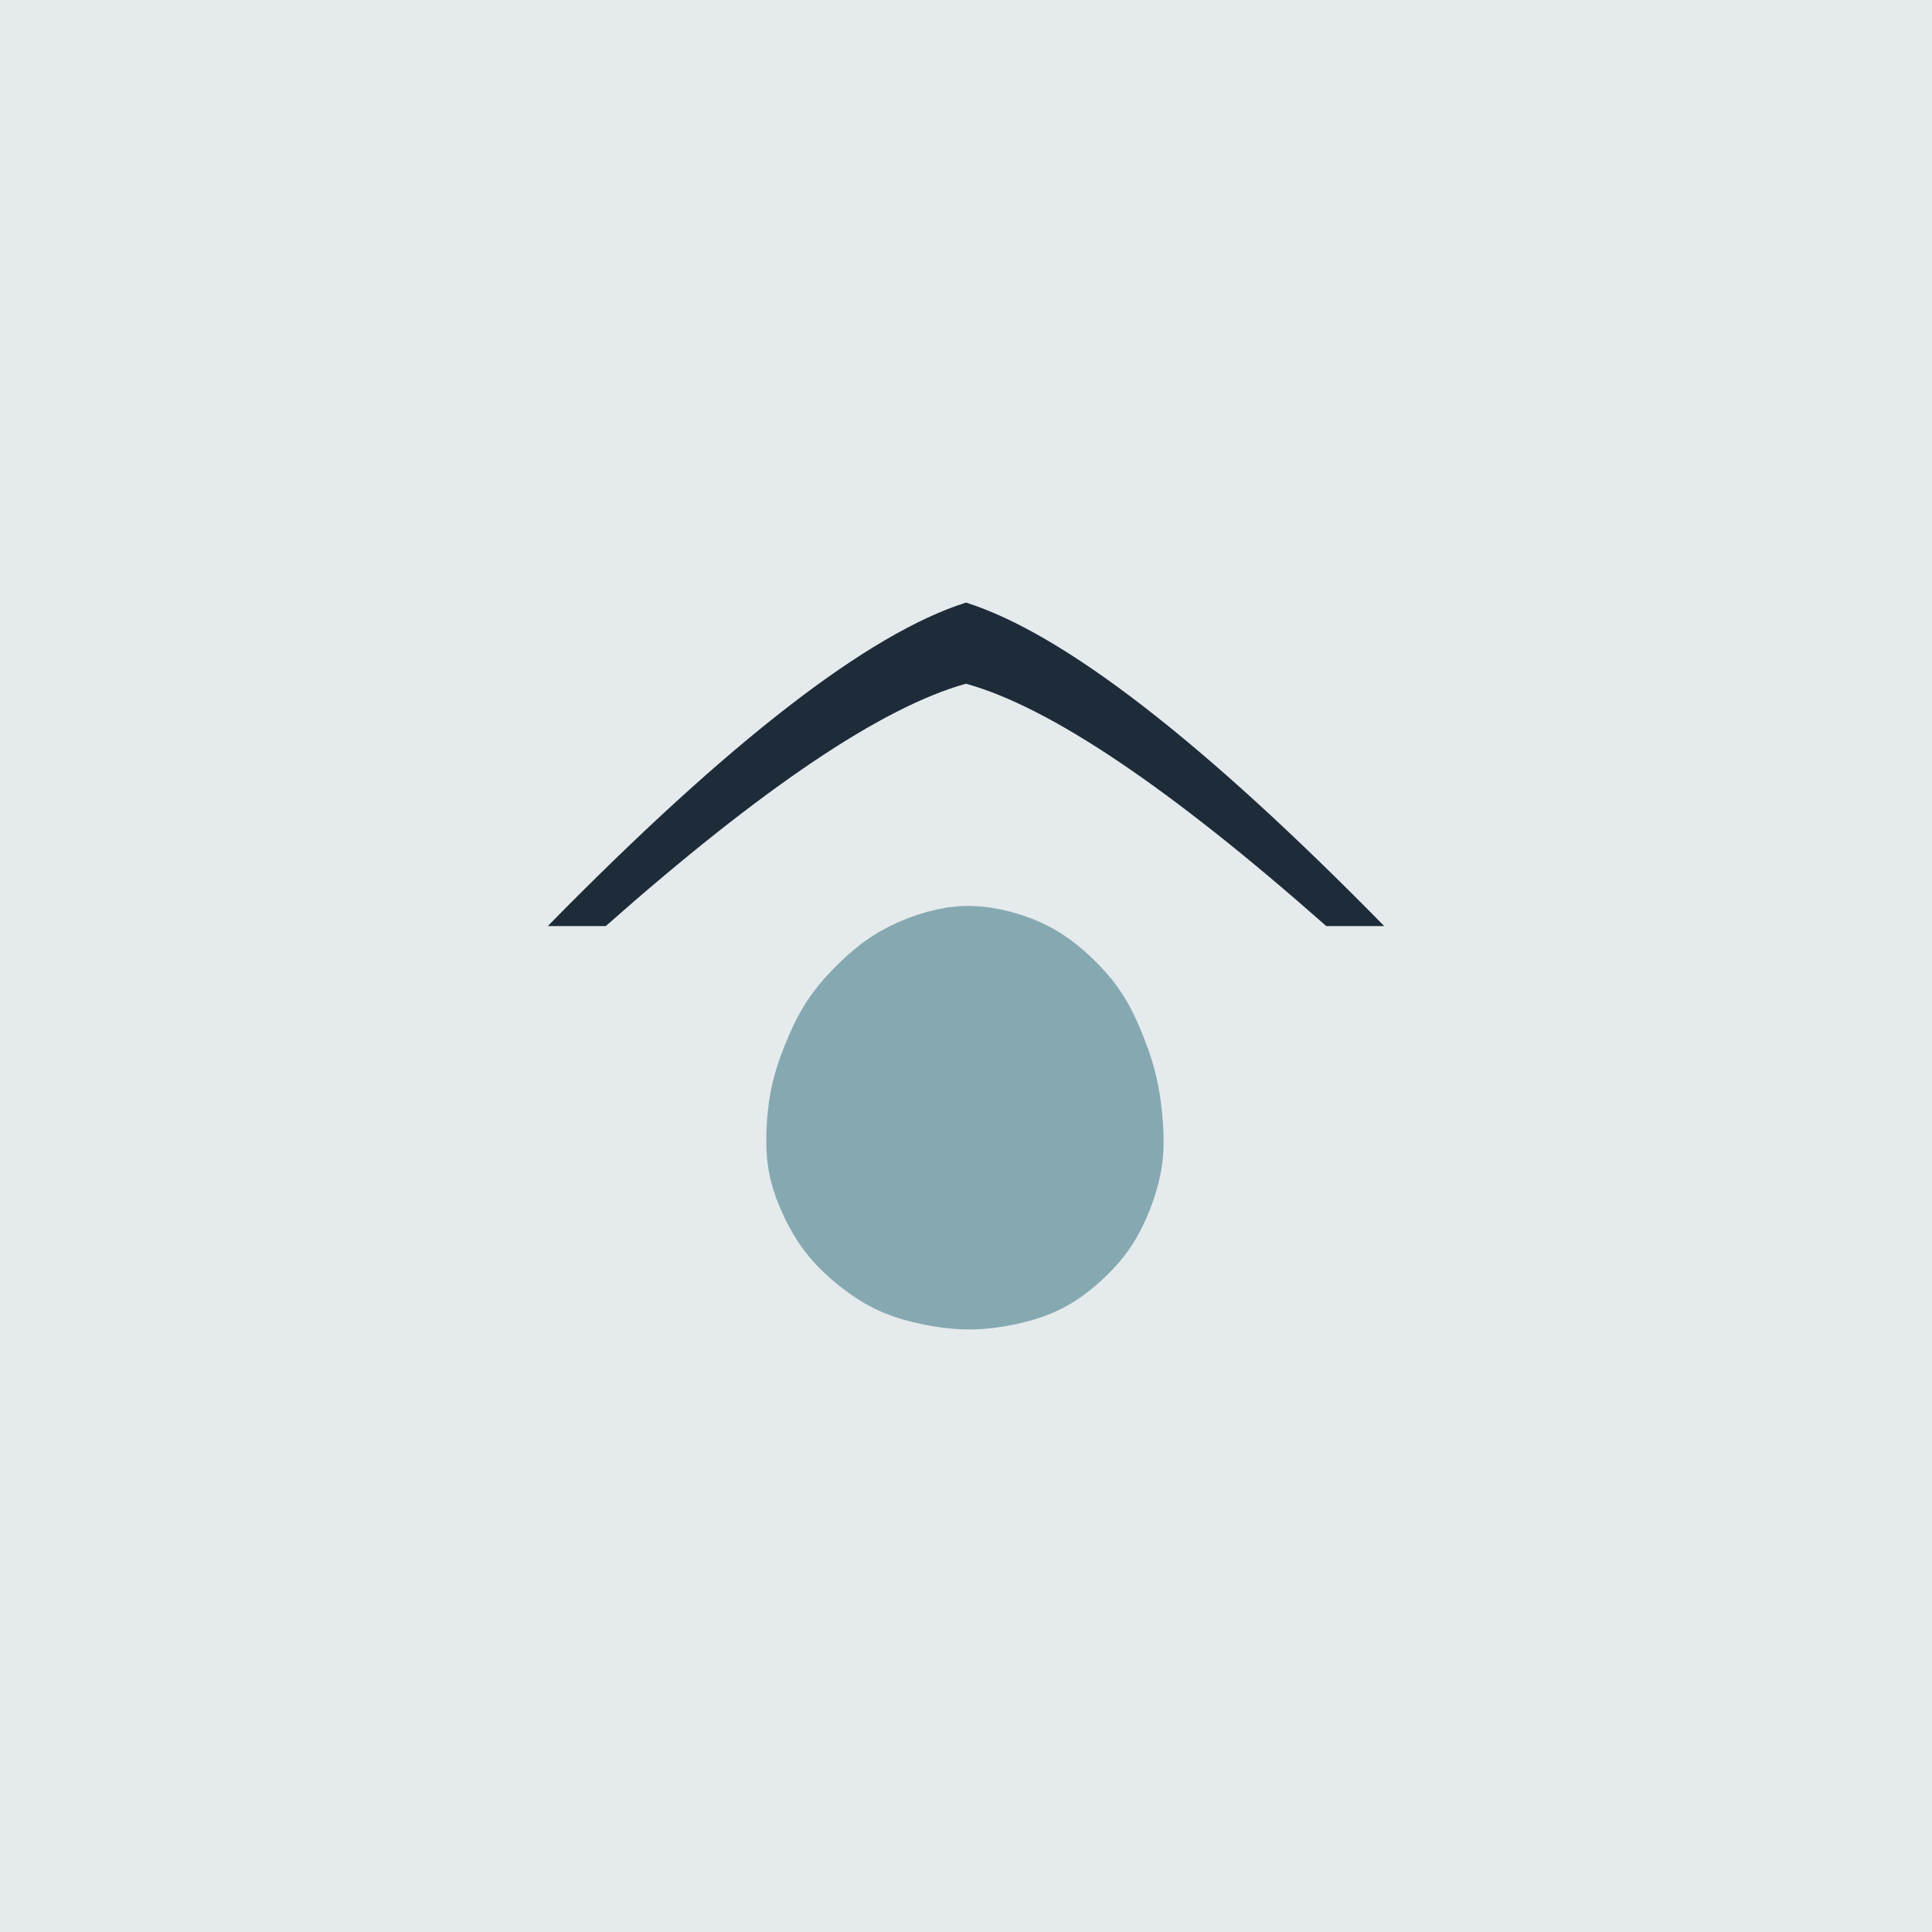
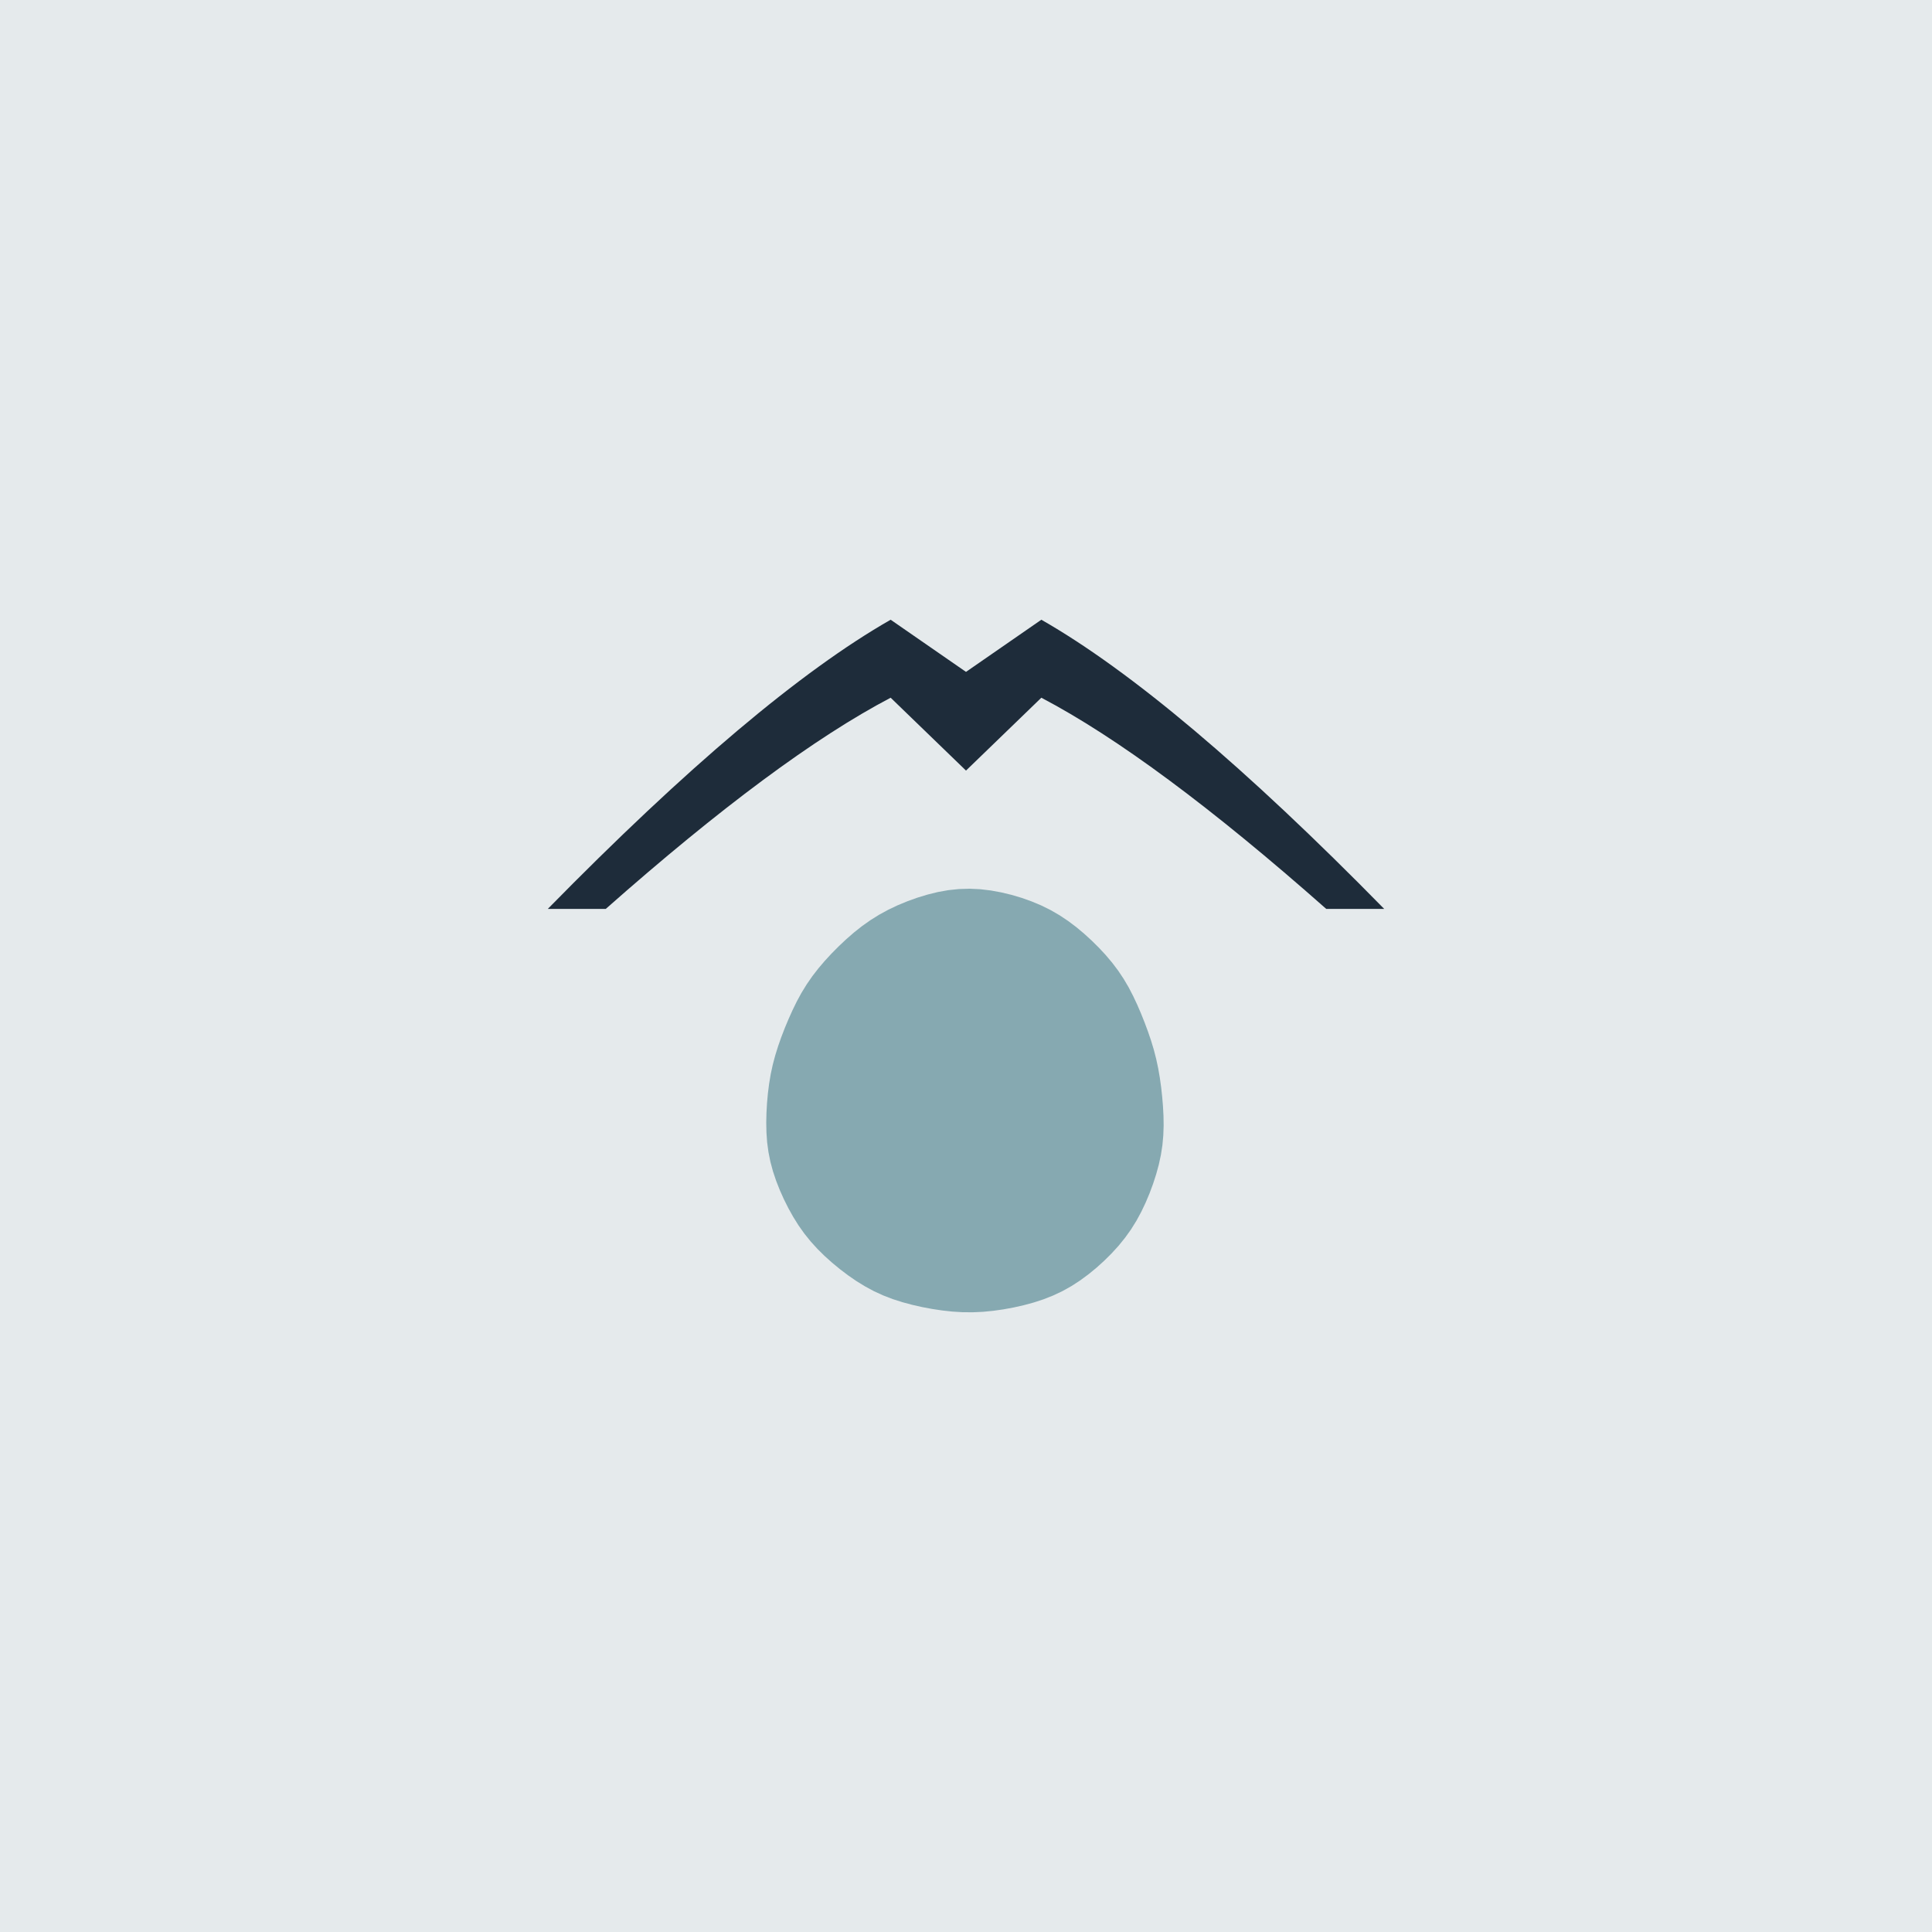
<svg xmlns="http://www.w3.org/2000/svg" width="108" height="108" viewBox="0 0 108 108">
  <rect width="108" height="108" fill="#E5EAEC" />
-   <path fill="#1E2C3A" d="M30.621 51.769Q45.817 36.276 54.000 33.684Q62.183 36.276 77.379 51.769L74.139 51.769Q61.014 40.164 54.000 38.220Q46.986 40.164 33.861 51.769Z" />
-   <path fill="#86A9B1" d="M48.184 52.732L48.656 52.398L49.148 52.091L49.660 51.812L50.188 51.562L50.731 51.337L51.286 51.138L51.852 50.966L52.428 50.825L53.014 50.720L53.606 50.657L54.201 50.640L54.796 50.668L55.386 50.738L55.969 50.844L56.544 50.983L57.109 51.150L57.662 51.346L58.202 51.573L58.725 51.831L59.229 52.122L59.710 52.443L60.170 52.790L60.609 53.157L61.028 53.540L61.429 53.937L61.811 54.349L62.171 54.775L62.506 55.218L62.813 55.678L63.092 56.153L63.344 56.638L63.575 57.130L63.788 57.626L63.987 58.125L64.173 58.625L64.345 59.130L64.499 59.640L64.632 60.155L64.743 60.675L64.834 61.200L64.908 61.729L64.966 62.261L65.011 62.797L65.040 63.338L65.048 63.883L65.029 64.430L64.979 64.978L64.894 65.524L64.777 66.066L64.630 66.603L64.458 67.135L64.263 67.661L64.044 68.181L63.801 68.694L63.530 69.195L63.228 69.680L62.895 70.147L62.533 70.593L62.145 71.019L61.736 71.426L61.308 71.814L60.860 72.182L60.394 72.528L59.906 72.845L59.399 73.129L58.873 73.378L58.333 73.591L57.781 73.771L57.223 73.922L56.659 74.049L56.093 74.153L55.524 74.235L54.952 74.290L54.379 74.316L53.807 74.312L53.236 74.277L52.669 74.215L52.105 74.130L51.546 74.025L50.991 73.899L50.442 73.752L49.900 73.578L49.369 73.373L48.852 73.136L48.352 72.867L47.869 72.569L47.403 72.247L46.953 71.906L46.517 71.547L46.098 71.171L45.697 70.775L45.318 70.359L44.965 69.921L44.640 69.462L44.343 68.987L44.070 68.498L43.820 67.999L43.593 67.490L43.389 66.972L43.212 66.445L43.067 65.909L42.958 65.366L42.884 64.817L42.845 64.266L42.834 63.716L42.846 63.168L42.877 62.623L42.926 62.082L42.994 61.544L43.083 61.009L43.197 60.480L43.336 59.957L43.497 59.441L43.676 58.931L43.871 58.426L44.080 57.926L44.303 57.429L44.543 56.938L44.806 56.456L45.095 55.985L45.410 55.530L45.750 55.090L46.112 54.665L46.493 54.254L46.890 53.853L47.303 53.464L47.733 53.089L48.184 52.732Z" />
+   <path fill="#1E2C3A" d="M30.621 50.810Q42.263 38.941 49.788 34.643L54.000 37.559L58.212 34.643Q65.737 38.941 77.379 50.810L74.139 50.810Q64.542 42.324 58.212 39.003L54.000 43.076L49.788 39.003Q43.458 42.324 33.861 50.810Z" />
+   <path fill="#86A9B1" d="M48.184 51.773L48.656 51.439L49.148 51.132L49.660 50.853L50.188 50.602L50.731 50.378L51.286 50.179L51.852 50.007L52.428 49.865L53.014 49.760L53.606 49.698L54.201 49.680L54.796 49.708L55.386 49.778L55.969 49.885L56.544 50.023L57.109 50.191L57.662 50.387L58.202 50.613L58.725 50.872L59.229 51.163L59.710 51.484L60.170 51.830L60.609 52.198L61.028 52.581L61.429 52.978L61.811 53.389L62.171 53.816L62.506 54.259L62.813 54.719L63.092 55.193L63.344 55.679L63.575 56.171L63.788 56.667L63.987 57.165L64.173 57.666L64.345 58.171L64.499 58.680L64.632 59.196L64.743 59.716L64.834 60.241L64.908 60.770L64.966 61.302L65.011 61.838L65.040 62.379L65.048 62.923L65.029 63.471L64.979 64.019L64.894 64.565L64.777 65.107L64.630 65.644L64.458 66.175L64.263 66.702L64.044 67.222L63.801 67.735L63.530 68.235L63.228 68.721L62.895 69.187L62.533 69.634L62.145 70.060L61.736 70.467L61.308 70.855L60.860 71.223L60.394 71.568L59.906 71.886L59.399 72.170L58.873 72.419L58.333 72.632L57.781 72.812L57.223 72.963L56.659 73.090L56.093 73.194L55.524 73.275L54.952 73.331L54.379 73.357L53.807 73.353L53.236 73.318L52.669 73.256L52.105 73.171L51.546 73.066L50.991 72.940L50.442 72.793L49.900 72.619L49.369 72.414L48.852 72.177L48.352 71.907L47.869 71.610L47.403 71.288L46.953 70.947L46.517 70.588L46.098 70.212L45.697 69.816L45.318 69.399L44.965 68.961L44.640 68.503L44.343 68.028L44.070 67.539L43.820 67.039L43.593 66.531L43.389 66.013L43.212 65.486L43.067 64.950L42.958 64.406L42.884 63.858L42.845 63.307L42.834 62.757L42.846 62.209L42.877 61.664L42.926 61.122L42.994 60.584L43.083 60.050L43.197 59.521L43.336 58.998L43.497 58.482L43.676 57.972L43.871 57.467L44.080 56.967L44.303 56.470L44.543 55.979L44.806 55.496L45.095 55.026L45.410 54.570L45.750 54.131L46.112 53.706L46.493 53.294L46.890 52.894L47.303 52.505L47.733 52.130L48.184 51.773Z" />
</svg>
